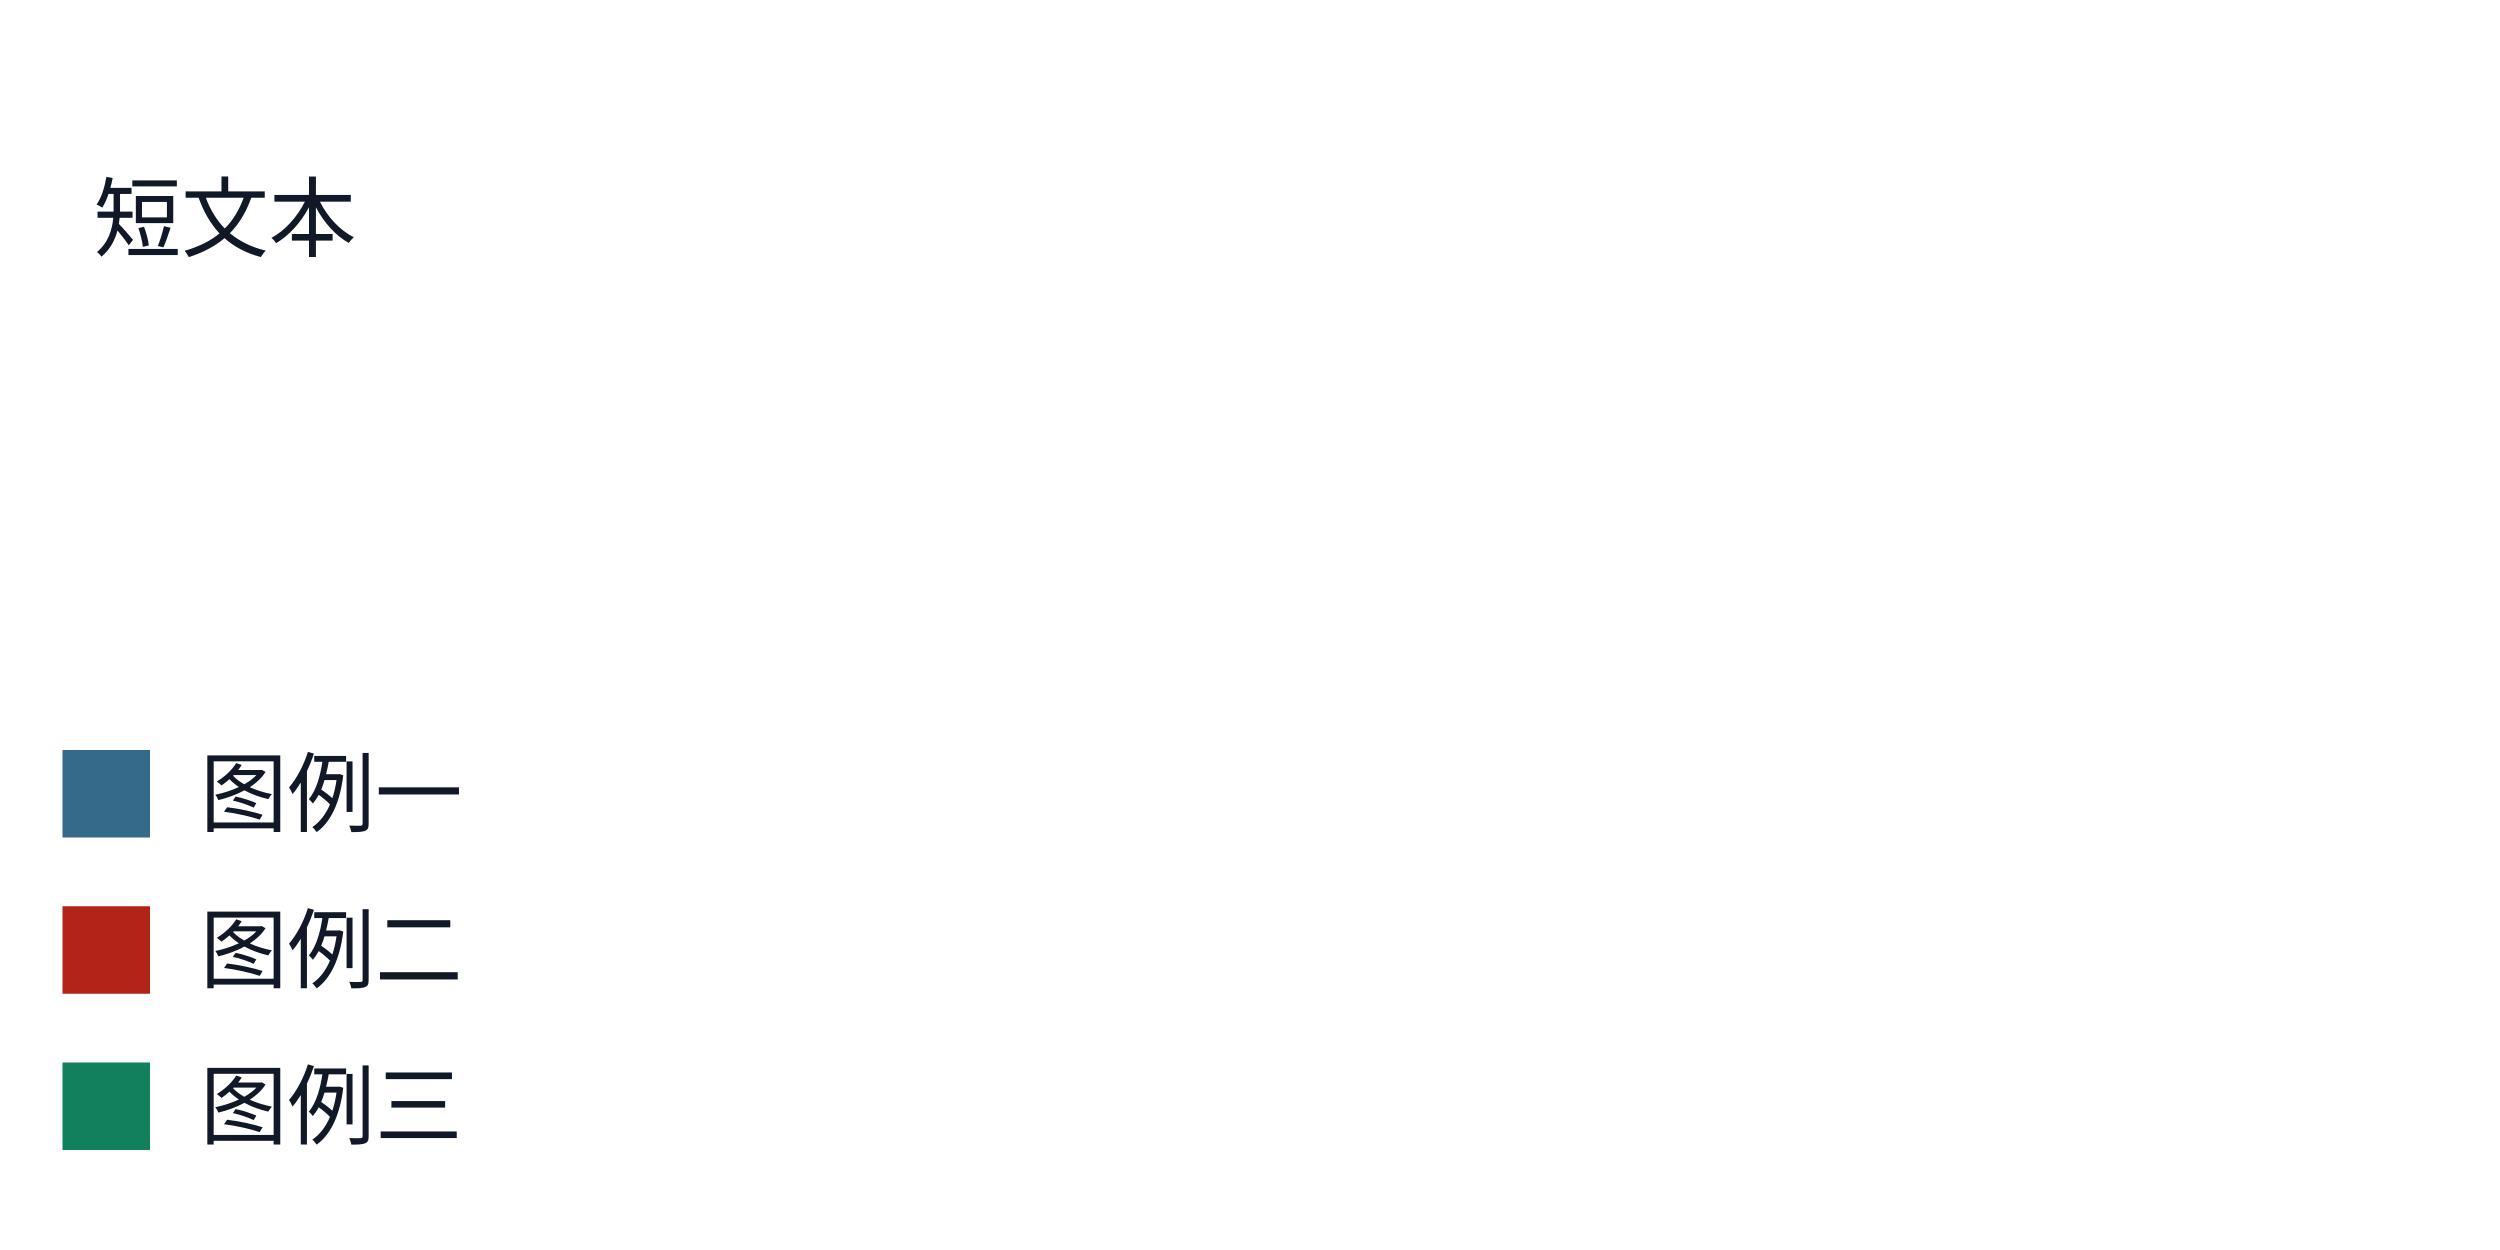
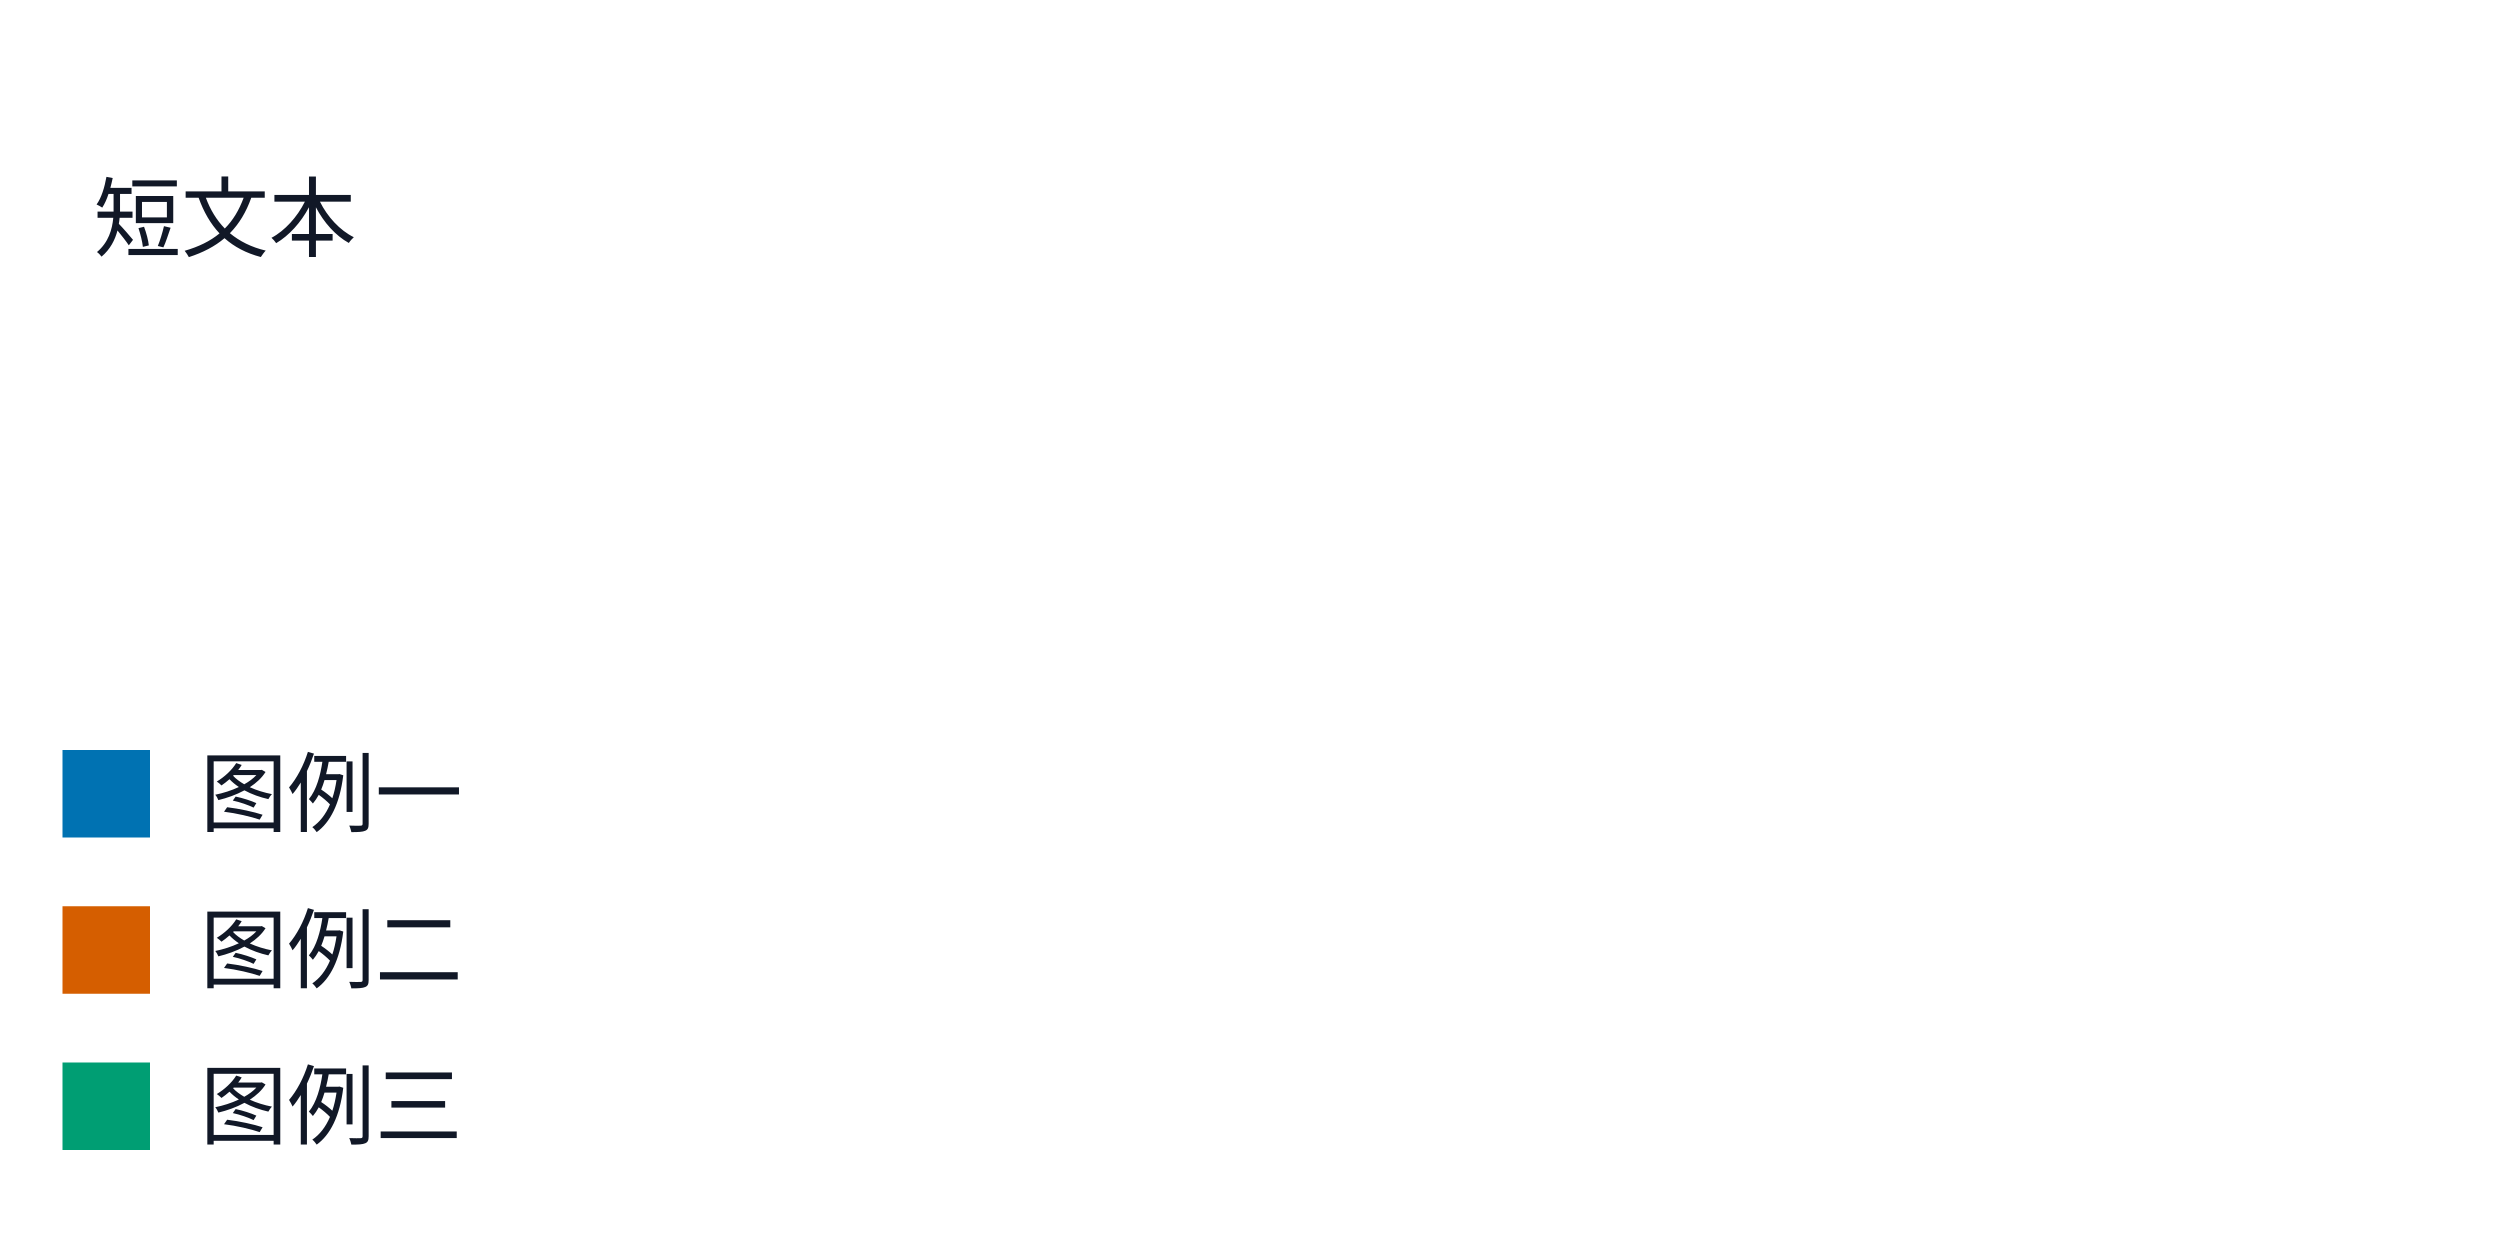
<svg xmlns="http://www.w3.org/2000/svg" viewBox="0 0 400 200">
  <defs>
-     <style>.ok{font-size:14px;fill:#111827}.low{font-size:13px;fill:#98A2B3}.flow{fill:none;stroke:#356A8A;marker-end:url(#a)}</style>
+     <style>.ok{font-size:14px;fill:#111827}.low{font-size:13px;fill:#98A2B3}.flow{fill:none;stroke:#0072B2;marker-end:url(#a)}</style>
    <marker id="a" refX="10" refY="6">
-       <path d="M1 1L11 6L1 11Z" fill="#356A8A" />
+       <path d="M1 1L11 6L1 11Z" fill="#0072B2" />
    </marker>
  </defs>
  <g>
    <rect x="0" y="0" width="400" height="200" fill="#FFFFFF" />
    <text x="15" y="40" class="ok">短文本</text>
-     <rect x="10" y="120" width="14" height="14" fill="#356A8A" />
+     <rect x="10" y="120" width="14" height="14" fill="#0072B2" />
    <text x="32" y="132" class="ok">图例一</text>
-     <rect x="10" y="145" width="14" height="14" fill="#B42318" />
+     <rect x="10" y="145" width="14" height="14" fill="#D55E00" />
    <text x="32" y="157" class="ok">图例二</text>
-     <rect x="10" y="170" width="14" height="14" fill="#12805C" />
+     <rect x="10" y="170" width="14" height="14" fill="#009E73" />
    <text x="32" y="182" class="ok">图例三</text>
  </g>
</svg>
